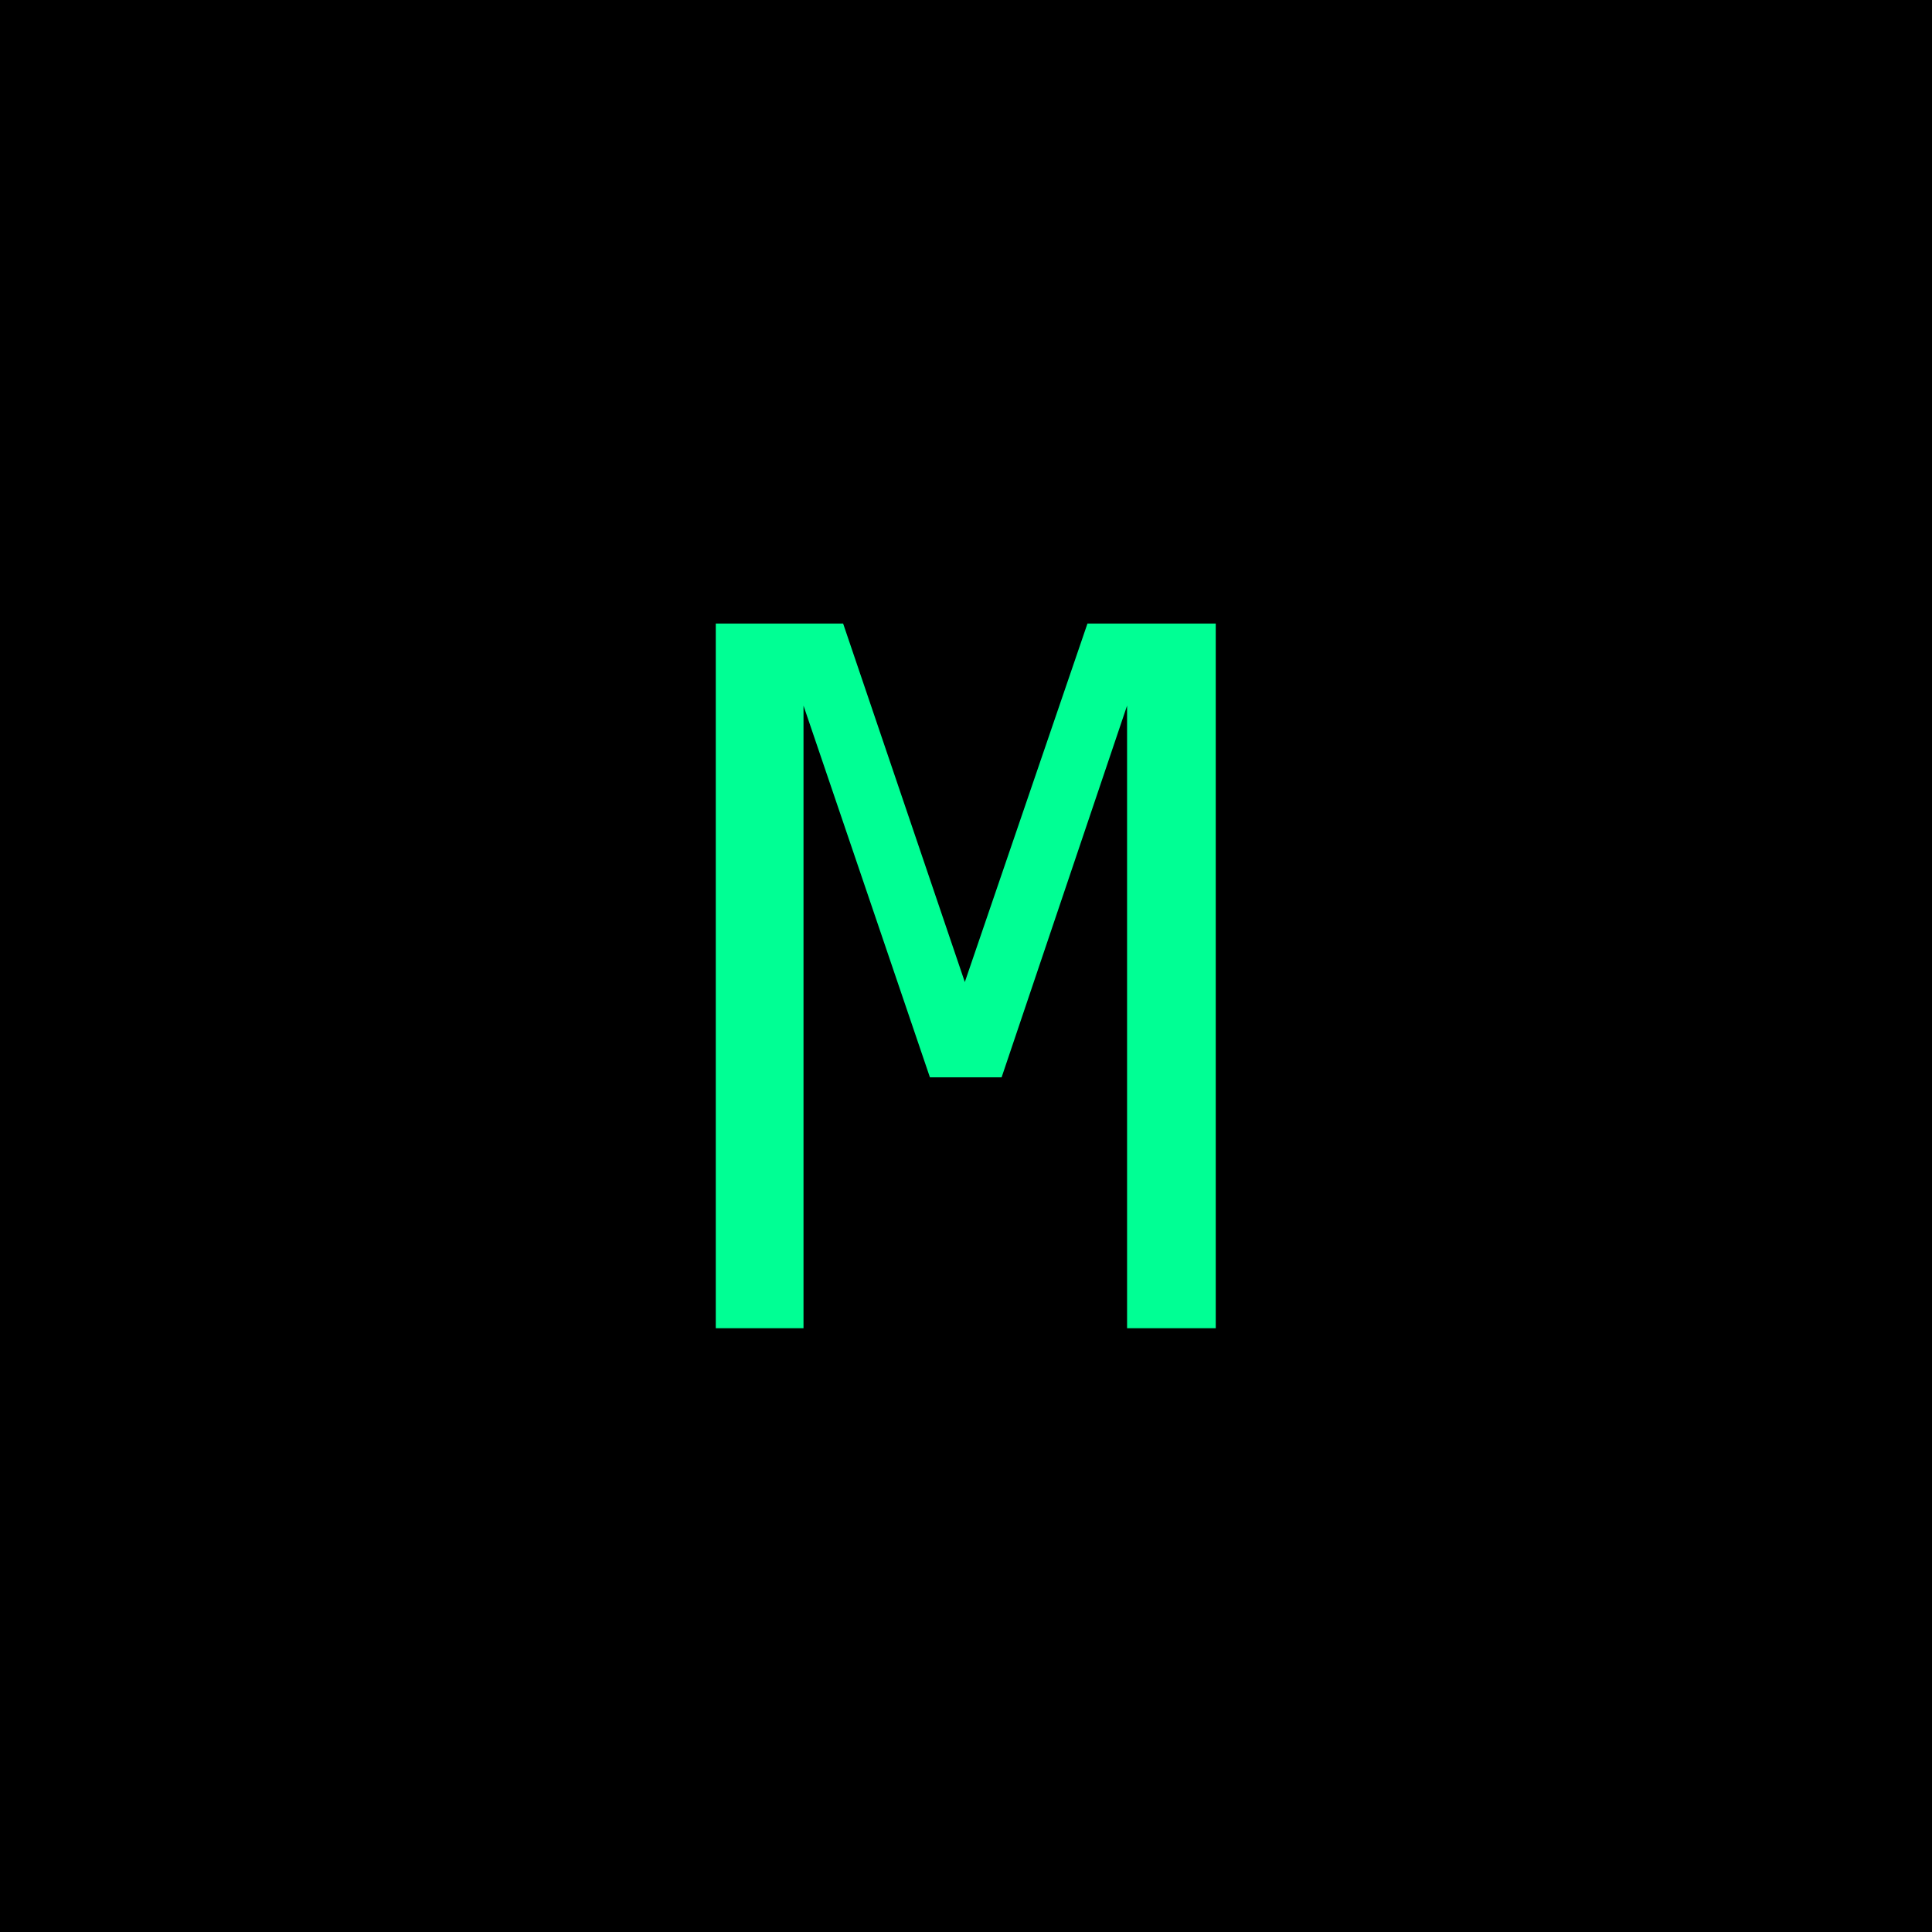
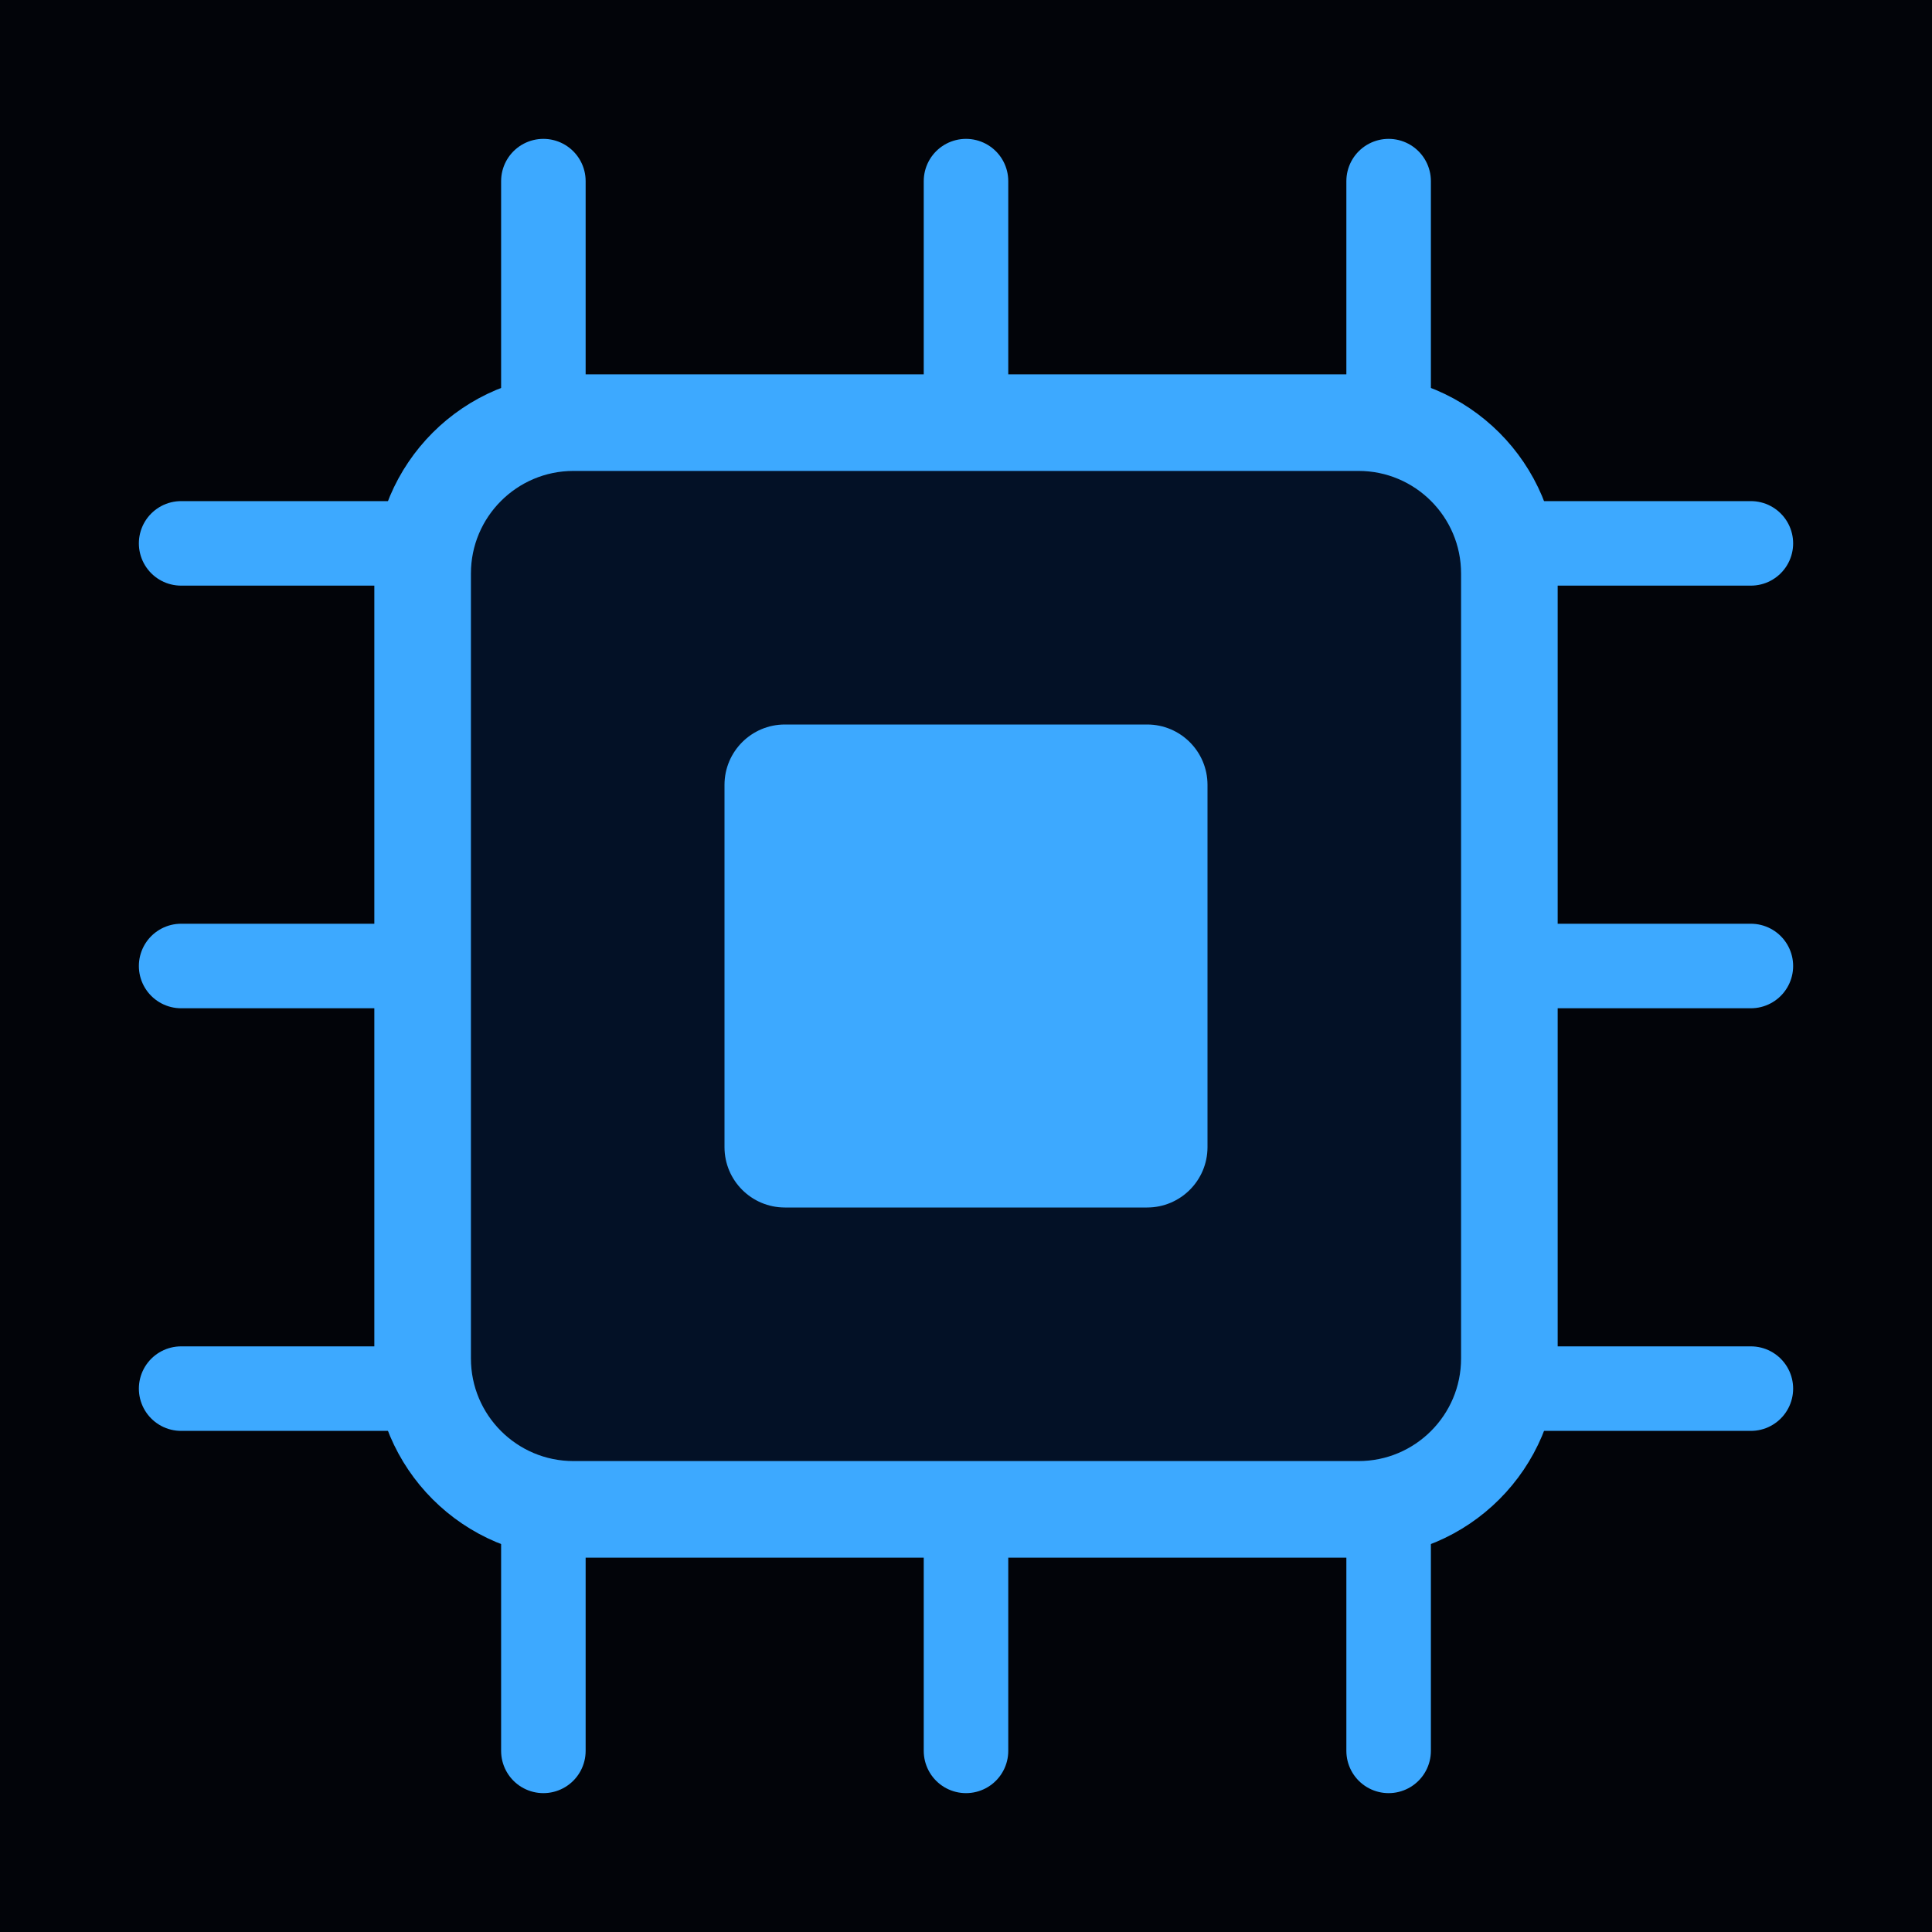
<svg xmlns="http://www.w3.org/2000/svg" viewBox="0 0 32 32">
-   <rect width="32" height="32" fill="#000" />
-   <text x="16" y="22" font-family="monospace" font-size="16" fill="#00FF94" text-anchor="middle">M</text>
+   <rect width="32" height="32" fill="#020409" />
+   <g stroke="#3da9ff" stroke-width="1.4" stroke-linecap="round">
+     <line x1="9" y1="3" x2="9" y2="7" />
+     <line x1="16" y1="3" x2="16" y2="7" />
+     <line x1="23" y1="3" x2="23" y2="7" />
+     <line x1="9" y1="25" x2="9" y2="29" />
+     <line x1="16" y1="25" x2="16" y2="29" />
+     <line x1="23" y1="25" x2="23" y2="29" />
+     <line x1="3" y1="9" x2="7" y2="9" />
+     <line x1="3" y1="16" x2="7" y2="16" />
+     <line x1="3" y1="23" x2="7" y2="23" />
+     <line x1="25" y1="9" x2="29" y2="9" />
+     <line x1="25" y1="16" x2="29" y2="16" />
+     <line x1="25" y1="23" x2="29" y2="23" />
+   </g>
+   <rect x="7" y="7" width="18" height="18" rx="2.5" fill="#0a6cff" fill-opacity="0.12" stroke="#3da9ff" stroke-width="1.6" />
+   <rect x="12" y="12" width="8" height="8" rx="1" fill="#3da9ff" />
</svg>
